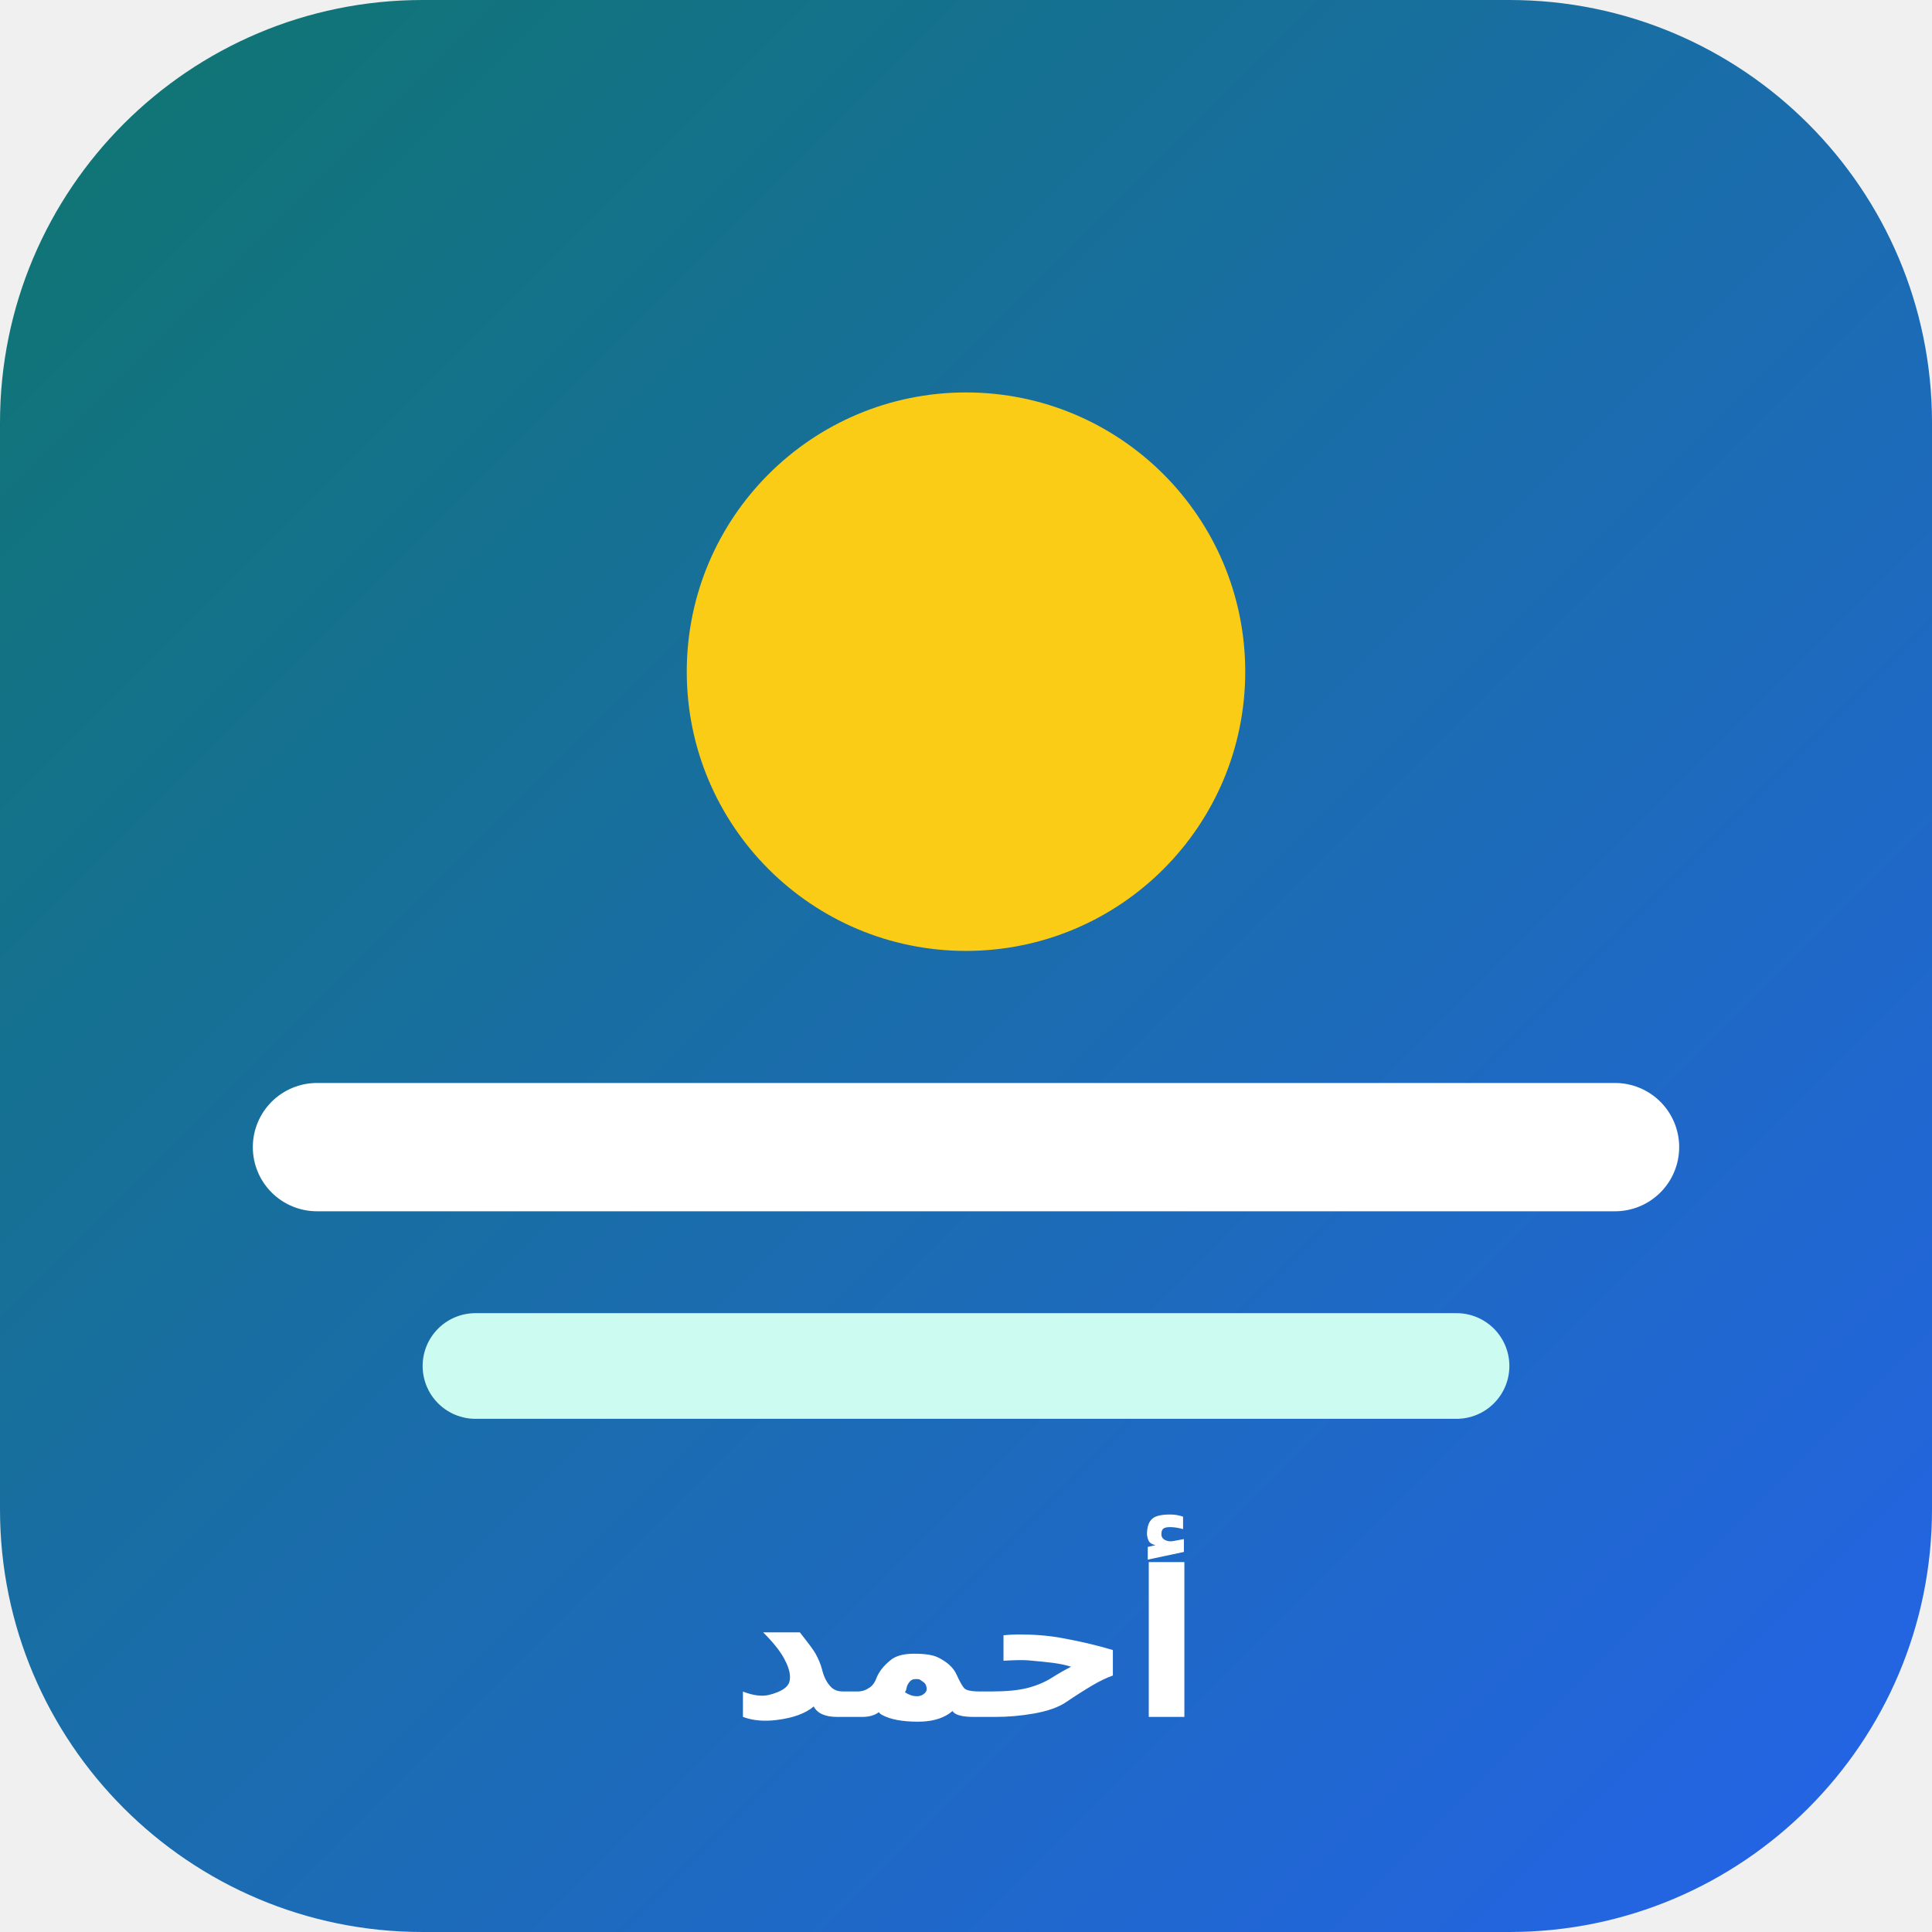
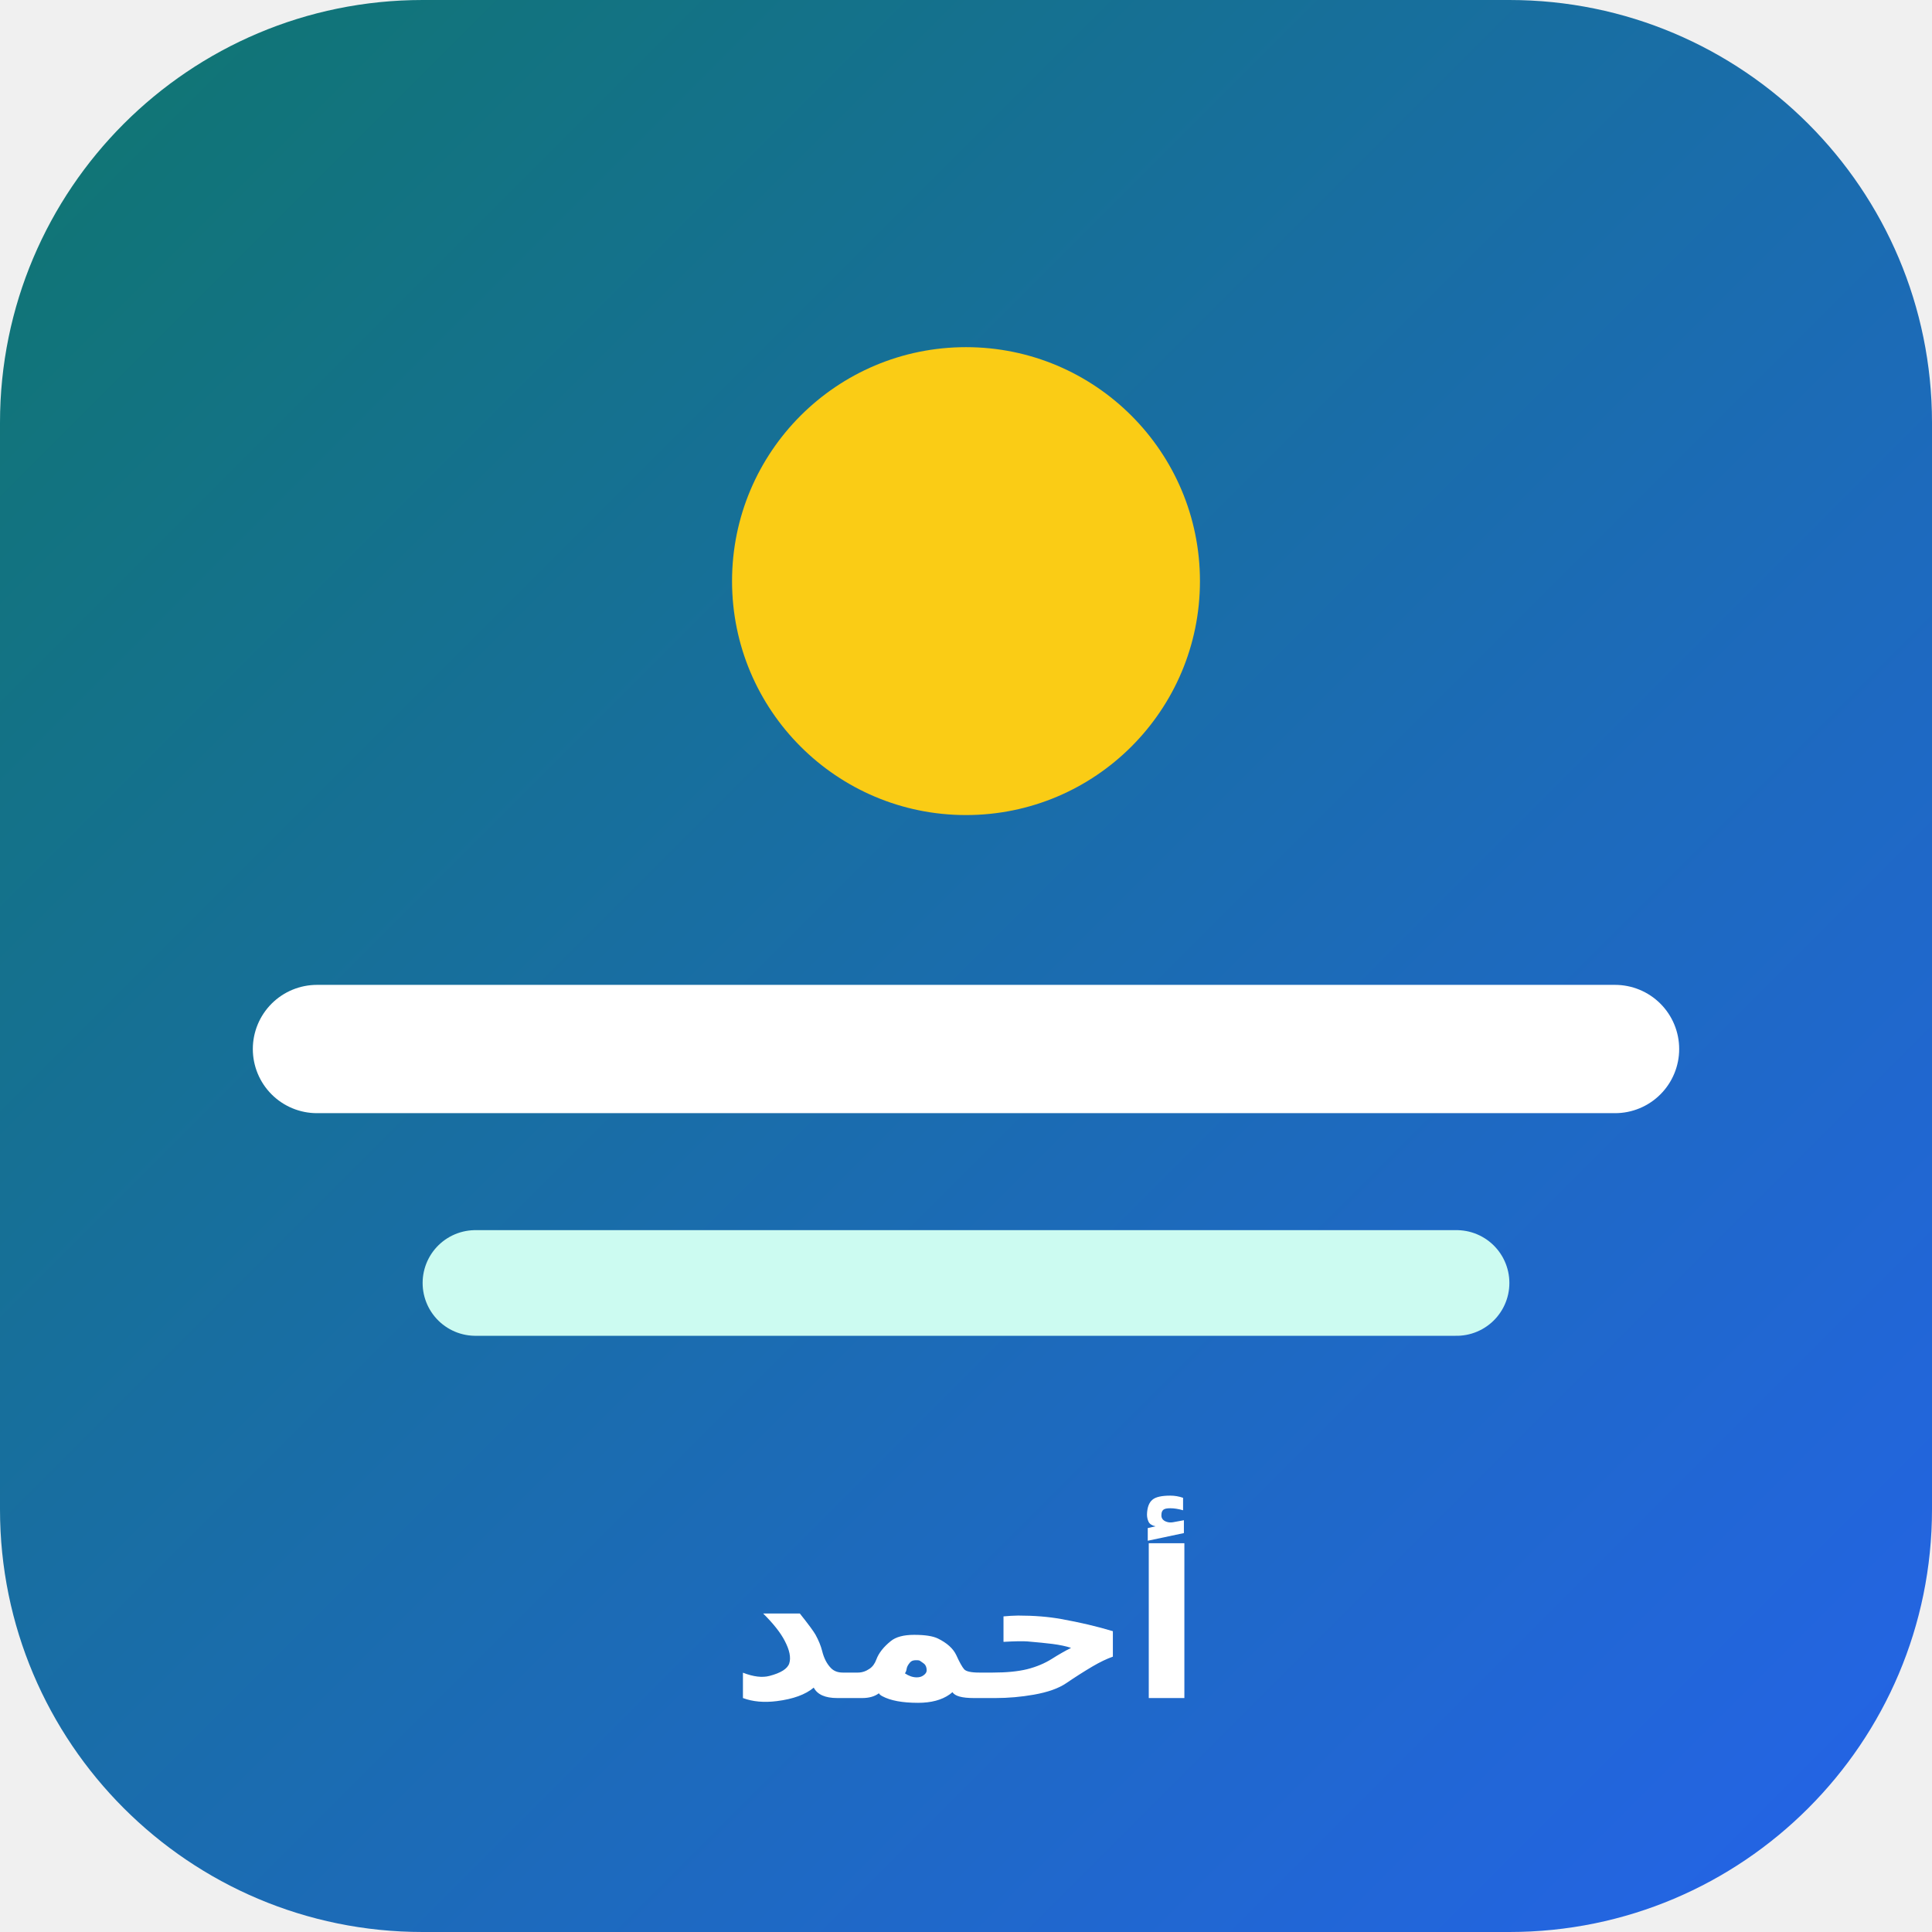
<svg xmlns="http://www.w3.org/2000/svg" width="512" height="512" viewBox="0 0 512 512">
  <defs>
    <linearGradient id="g" x1="0" y1="0" x2="1" y2="1">
      <stop offset="0%" stop-color="#0f766e" />
      <stop offset="100%" stop-color="#2563eb" />
    </linearGradient>
  </defs>
  <rect width="512" height="512" rx="112" fill="url(#g)" />
-   <circle cx="256" cy="178" r="74" fill="#facc15" />
-   <path d="M84 304h344" stroke="#fff" stroke-width="34" stroke-linecap="round" />
-   <path d="M126 362h260" stroke="#ccfbf1" stroke-width="28" stroke-linecap="round" />
-   <text x="256" y="455" text-anchor="middle" font-family="Arial,Tahoma" font-size="54" font-weight="800" fill="#fff">أحمد</text>
+   <circle cx="256" cy="154" r="62" fill="#facc15" />
+   <path d="M84 278h344" stroke="#ffffff" stroke-width="34" stroke-linecap="round" />
+   <path d="M126 340h260" stroke="#ccfbf1" stroke-width="28" stroke-linecap="round" />
+   <text x="256" y="450" text-anchor="middle" font-family="Arial, Tahoma" font-size="54" font-weight="800" fill="#ffffff">أحمد</text>
</svg>
